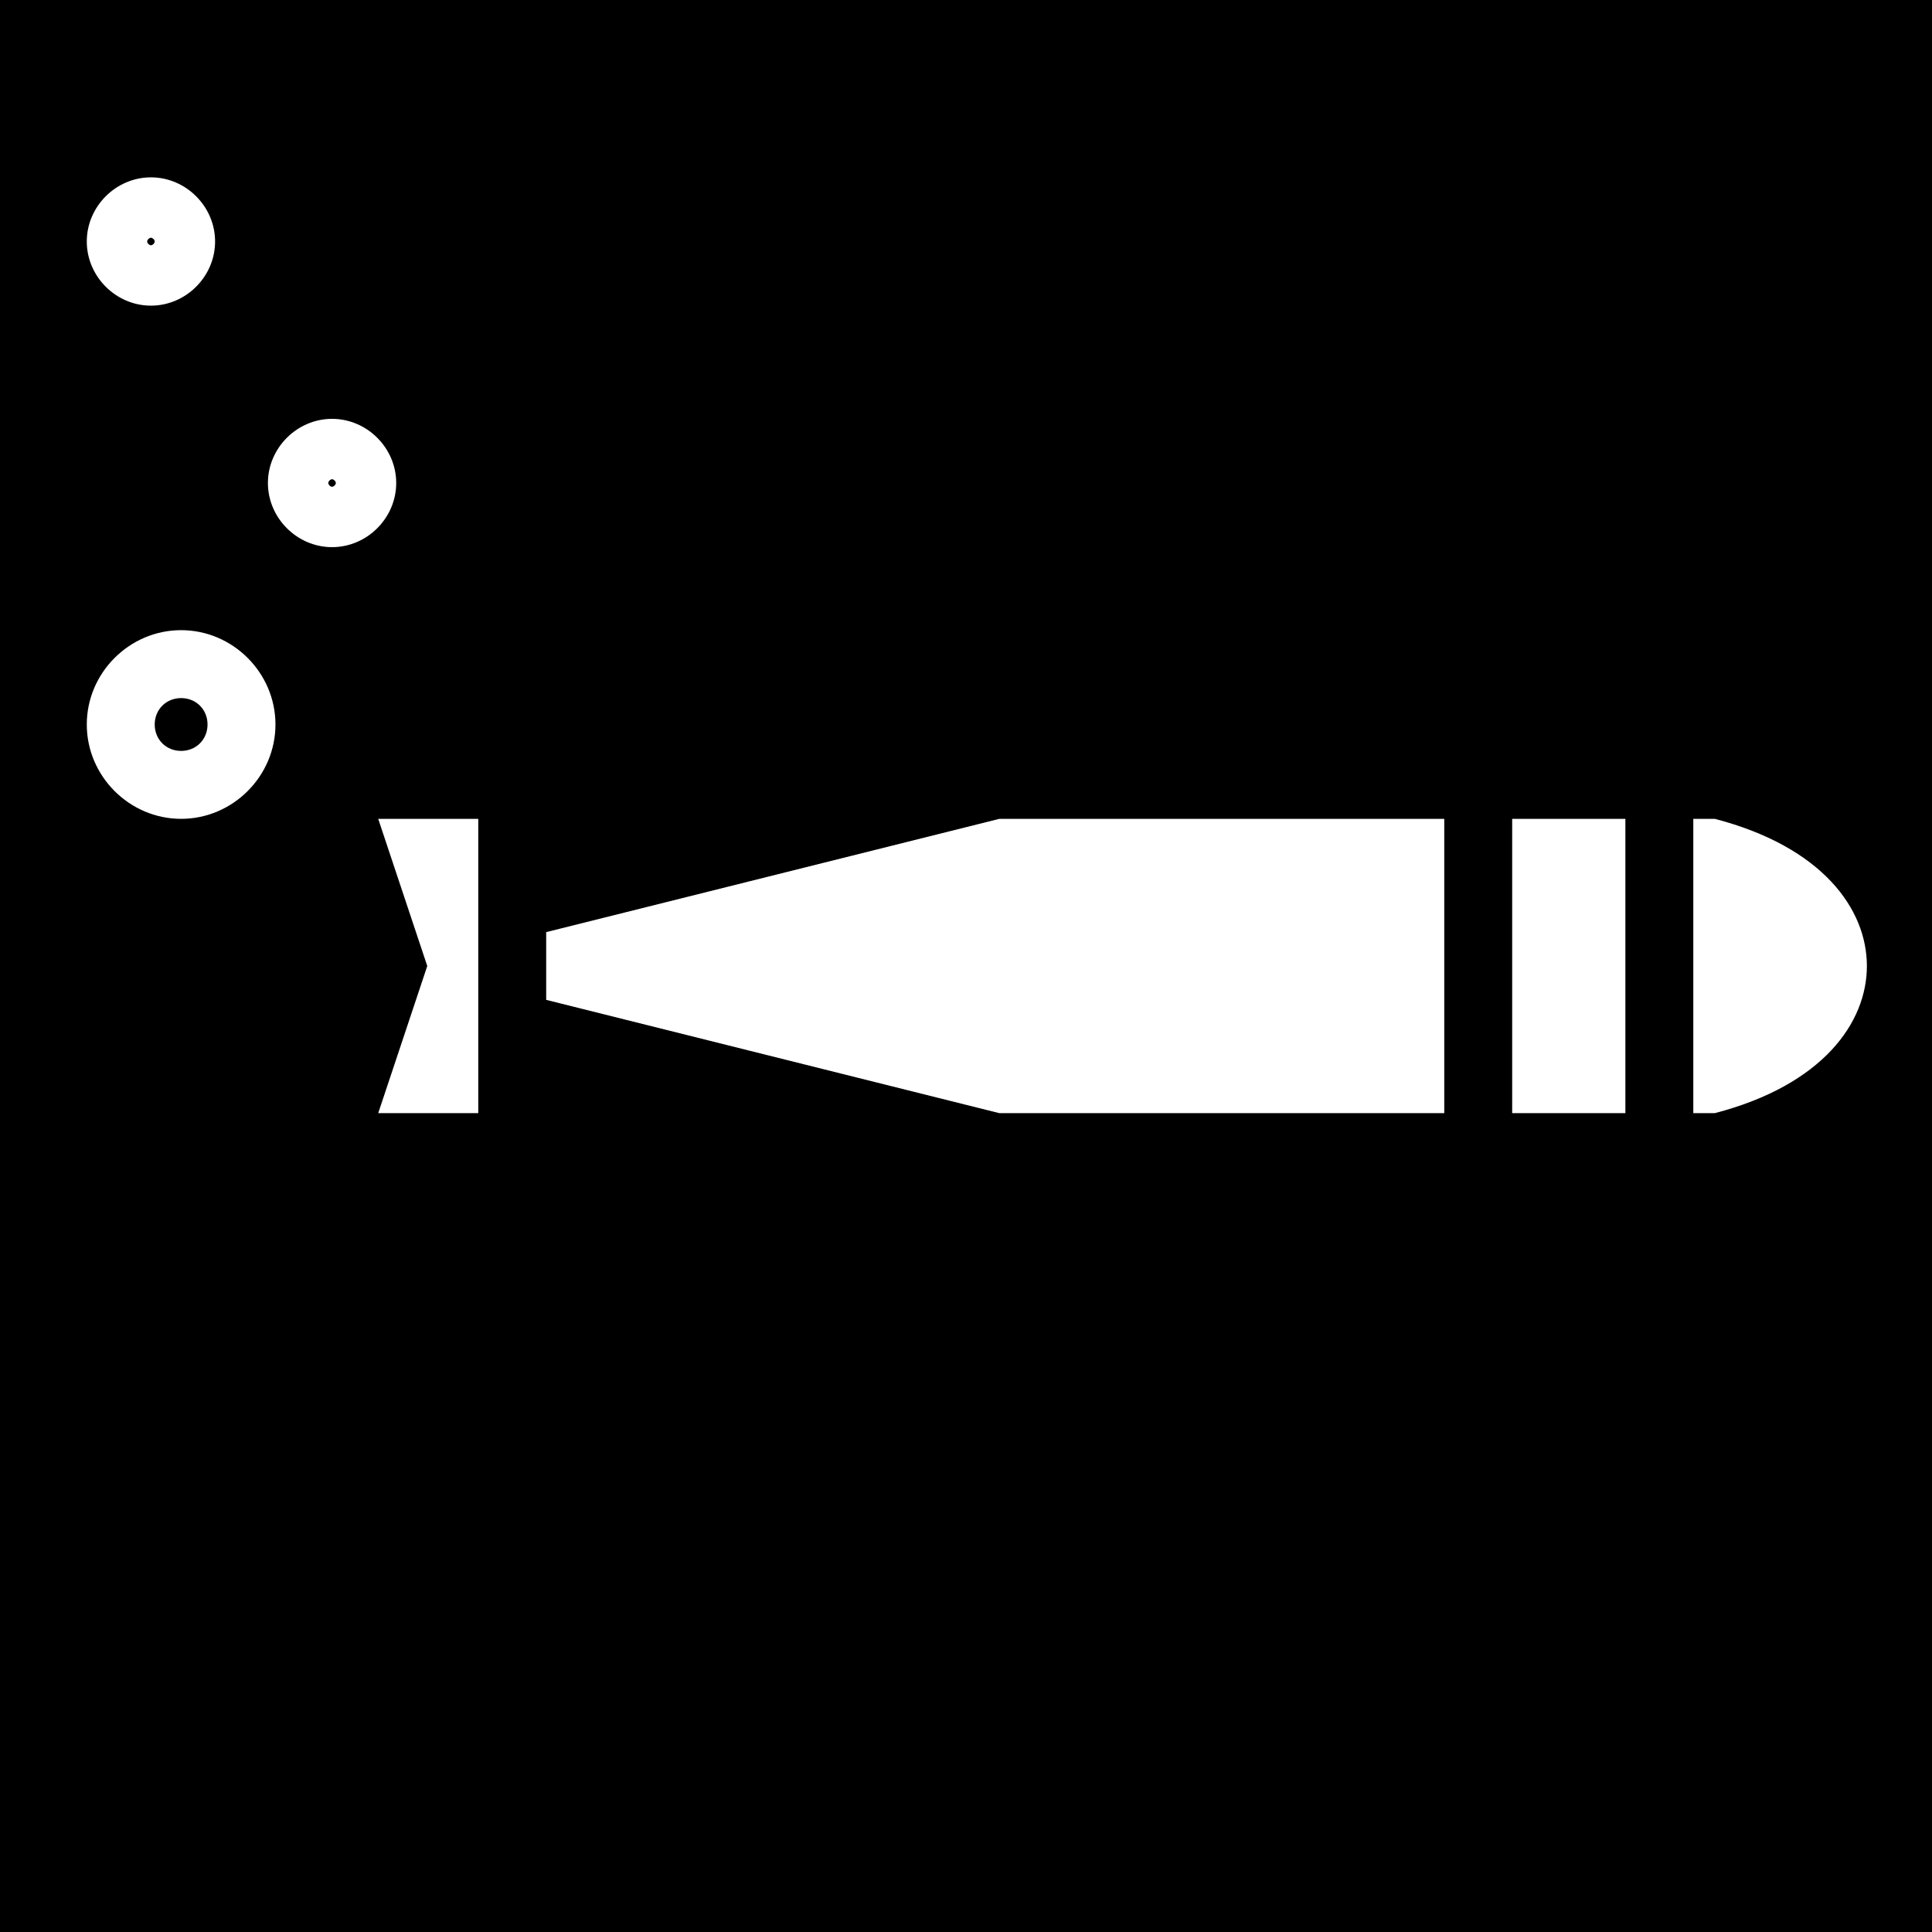
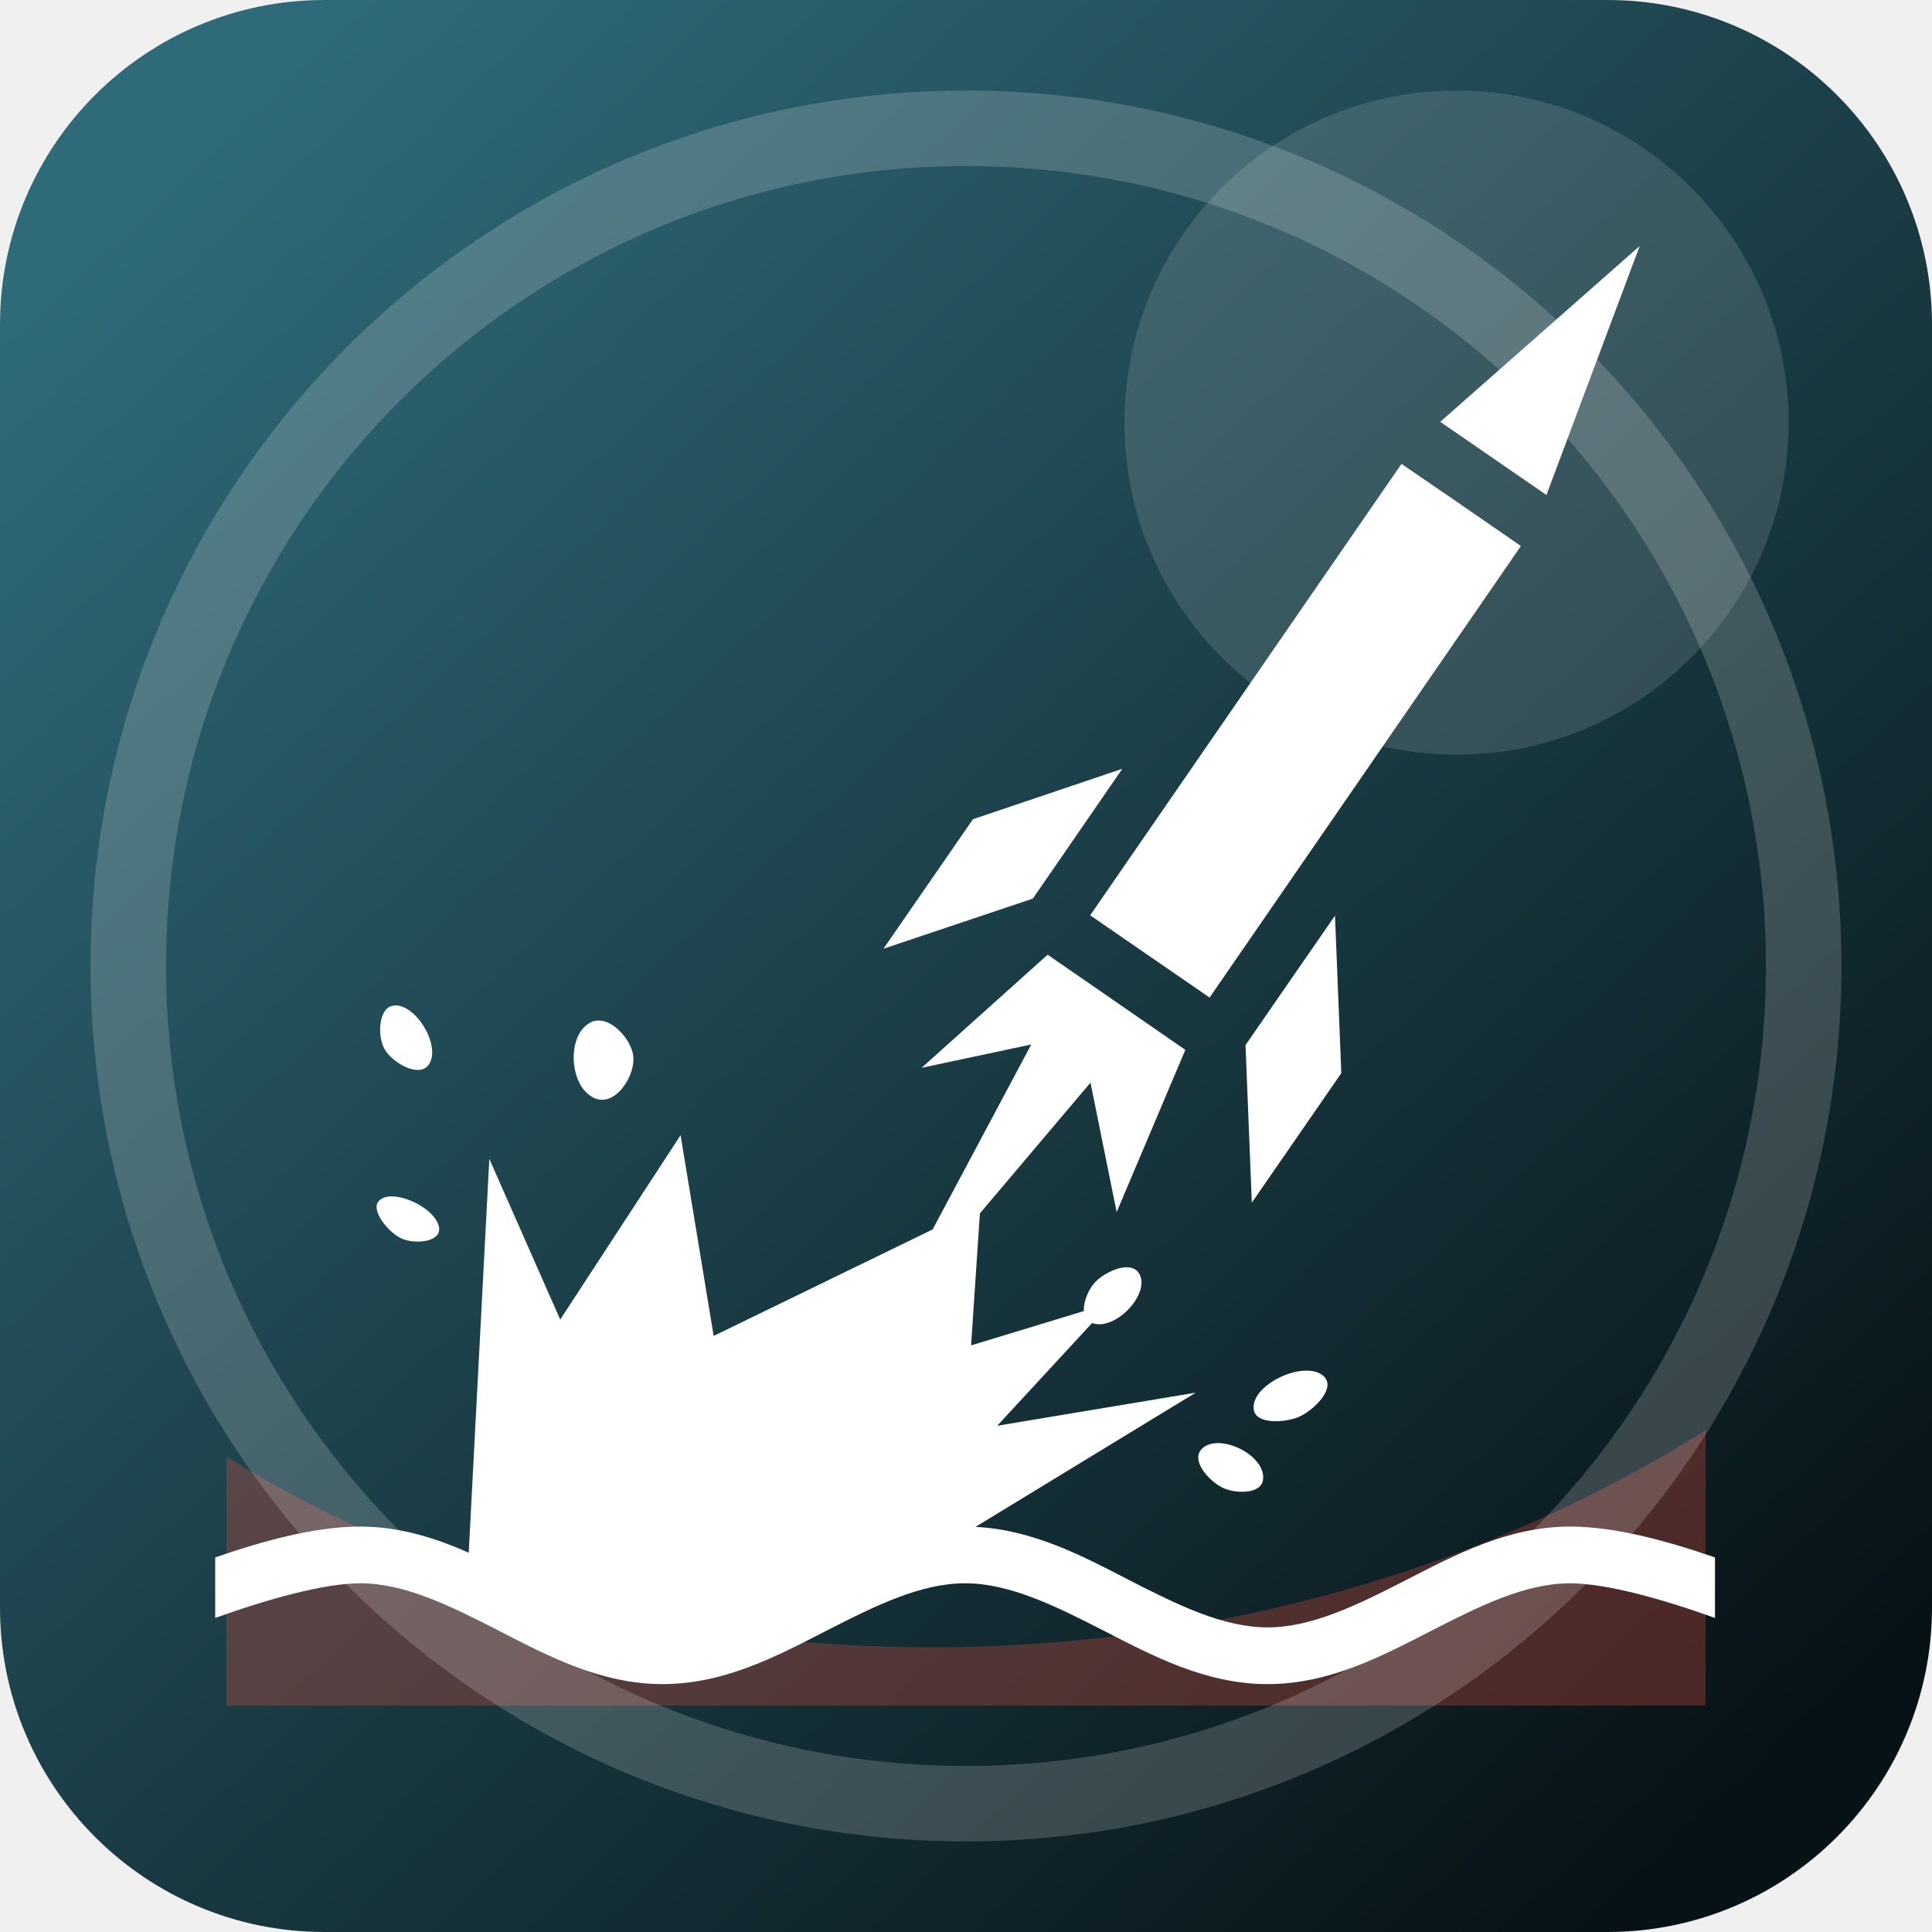
<svg xmlns="http://www.w3.org/2000/svg" viewBox="0 0 512 512">
-   <path d="M0 0h512v512H0z" />
-   <path fill="#fff" d="M40 47c-9.282 0-17 7.718-17 17s7.718 17 17 17 17-7.718 17-17-7.718-17-17-17zm0 16c.446 0 1 .554 1 1 0 .446-.554 1-1 1-.446 0-1-.554-1-1 0-.446.554-1 1-1zm48 48c-9.282 0-17 7.718-17 17s7.718 17 17 17 17-7.718 17-17-7.718-17-17-17zm0 16c.446 0 1 .554 1 1 0 .446-.554 1-1 1-.446 0-1-.554-1-1 0-.446.554-1 1-1zm-40 40c-13.7 0-25 11.3-25 25s11.3 25 25 25 25-11.3 25-25-11.3-25-25-25zm0 18c3.973 0 7 3.027 7 7s-3.027 7-7 7-7-3.027-7-7 3.027-7 7-7zm52.23 32l13 39-13 39h26.514v-78H100.23zm164.622 0l-120.108 30.025v17.948L264.852 295h117.892v-78H264.852zm135.892 0v78h30v-78h-30zm48 0v78h5.684c28.584-7.435 40.316-23.962 40.316-39s-11.732-31.565-40.316-39h-5.684z" />
+   <defs>
+     <linearGradient id="gphaseattacksvg" x1="52" x2="460" y1="40" y2="476" gradientUnits="userSpaceOnUse">
+       <stop offset="0" stop-color="#2f6a78" />
+       <stop offset="1" stop-color="#071216" />
+     </linearGradient>
+   </defs>
+   <rect width="512" height="512" rx="86" fill="url(#gphaseattacksvg)" />
+   <path d="M60 386c112 70 275 67 392-7v73H60z" fill="#d84b3c" opacity=".32" />
+   <circle cx="386" cy="112" r="88" fill="#fff" opacity=".13" />
+   <circle cx="256" cy="256" r="222" fill="none" stroke="#fff" stroke-width="20" opacity=".18" />
+   <g transform="translate(42 42) scale(.835)">
+     <path fill="#fff" d="M470.1 27.78l-63.3 55.8 33.7 23.22zm-75.6 69.15L295.7 240.2l37.9 26.1L432.4 123 413 109.6zm-88.6 96.77l-47.4 16-28.4 41.1 47.4-15.9zm67.5 46.6l-17.7 25.6-10.7 15.5 2 50 28.4-41.1zm-91.2 12.4l-40 35.9 34.8-7.4-31.3 58.7-69.5 33.8-10.5-63.7-38.2 58.5-22.5-51-6.54 125c-10.6-4.7-21.96-8.3-34.46-8.3-14.1 0-30.44 4.4-46 9.8v19.2c16.71-6 34.61-11 46-11 14.02 0 28.33 7 43.9 15 15.6 8 32.4 17 52.1 17 19.7 0 36.5-9 52.1-17 15.6-8 29.9-15 43.9-15s28.3 7 43.9 15c15.6 8 32.4 17 52.1 17 19.7 0 36.5-9 52.1-17 15.6-8 29.9-15 43.9-15 11.4 0 29.3 5 46 11V444c-15.6-5.4-31.9-9.8-46-9.8-19.7 0-36.5 9-52.1 17-15.6 8-29.9 15-43.9 15s-28.3-7-43.9-15c-14.7-7.6-30.5-16-48.8-16.9l69.9-42.6-63 10.5 30.1-32.6c7.6 2.8 19.3-10.1 14.6-16.2-.9-1.1-2.3-1.5-3.8-1.5-3.5.1-7.7 2.5-9.8 4.7-2 2.1-3.8 6.1-3.6 9.2l-35.8 10.9 2.8-41.9 35.1-41.5 8.3 41.1 21.8-51.5zM75.05 268.8c-.22 0-.45.1-.68.1-4.59.8-4.92 9.7-2.65 13.7 2.4 4.3 10.61 9.1 13.81 5.3 4.55-5.4-3.37-19.3-10.48-19.1zm64.35 4.8c-.5 0-1.1.1-1.6.3-8.9 3.5-7.6 22.3 1.7 24.7 6.4 1.4 11.8-8.1 11.2-13.5-.3-4.5-5.6-11.3-10.7-11.5zm-65.25 55.8c-1.92 0-3.52.5-4.42 1.7-2.25 3.1 3.44 9.9 7.46 11.7 4.3 1.9 12.45 1.1 11.87-3.4-.64-5-9.17-9.9-14.91-10zm290.15 55.3c-7.3 0-17.5 6.2-16.7 12.3.6 4.8 9.8 4.3 14.3 2.4 4.6-2 11.5-8.7 8.3-12.5-1.3-1.6-3.5-2.2-5.9-2.2zm-27.9 23c-2.4 0-4.6.7-5.8 2.5-2.5 3.9 3.4 10 7.4 11.8 4 1.8 12.3 2 12.6-3 .4-5.9-7.9-11.2-14.2-11.3z" />
+   </g>
</svg>
